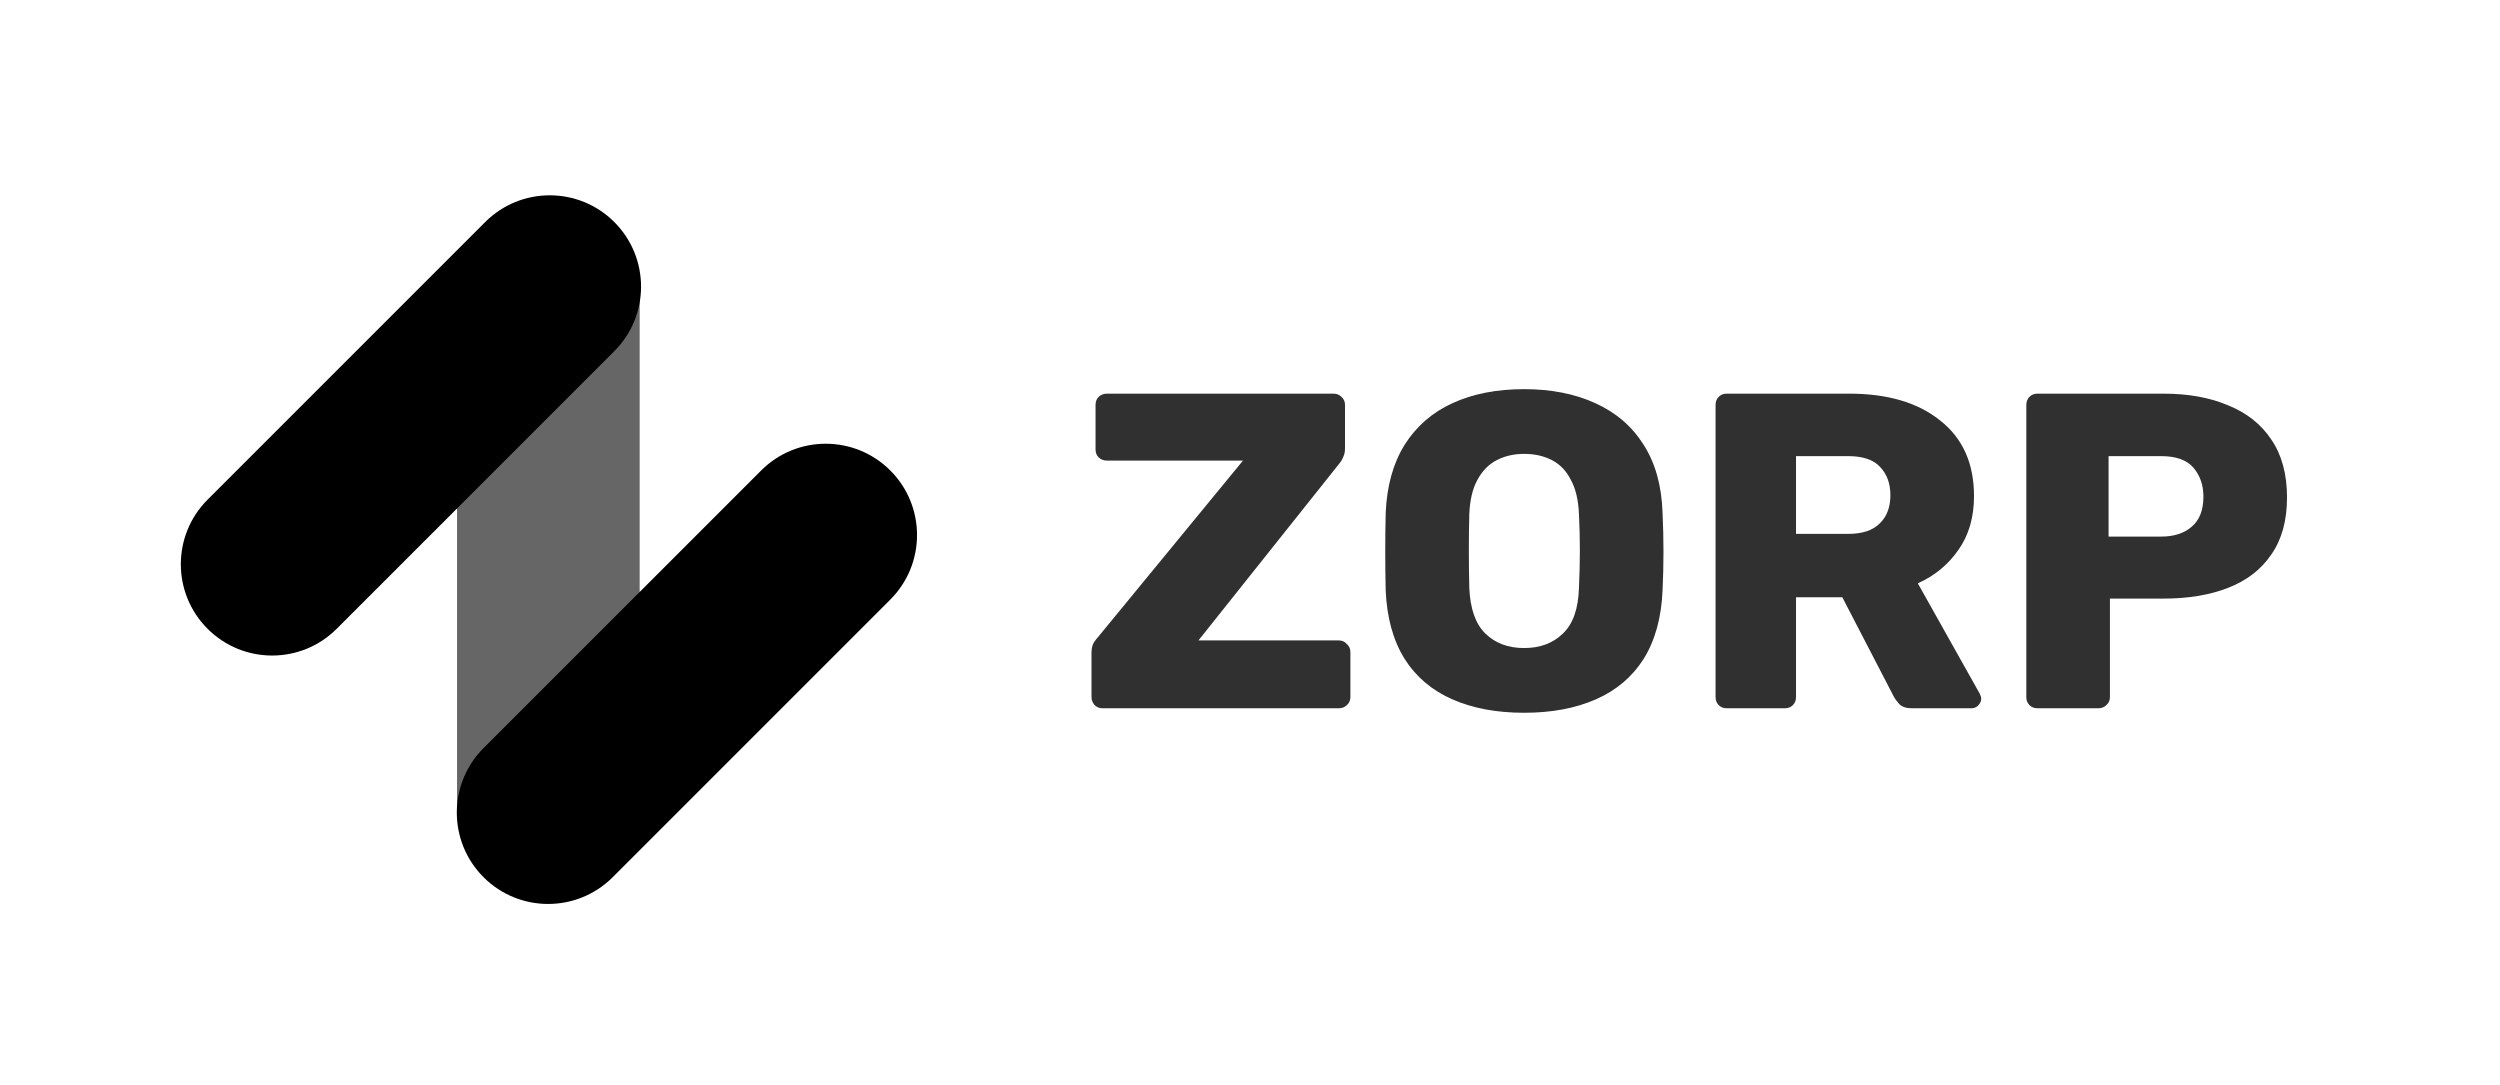
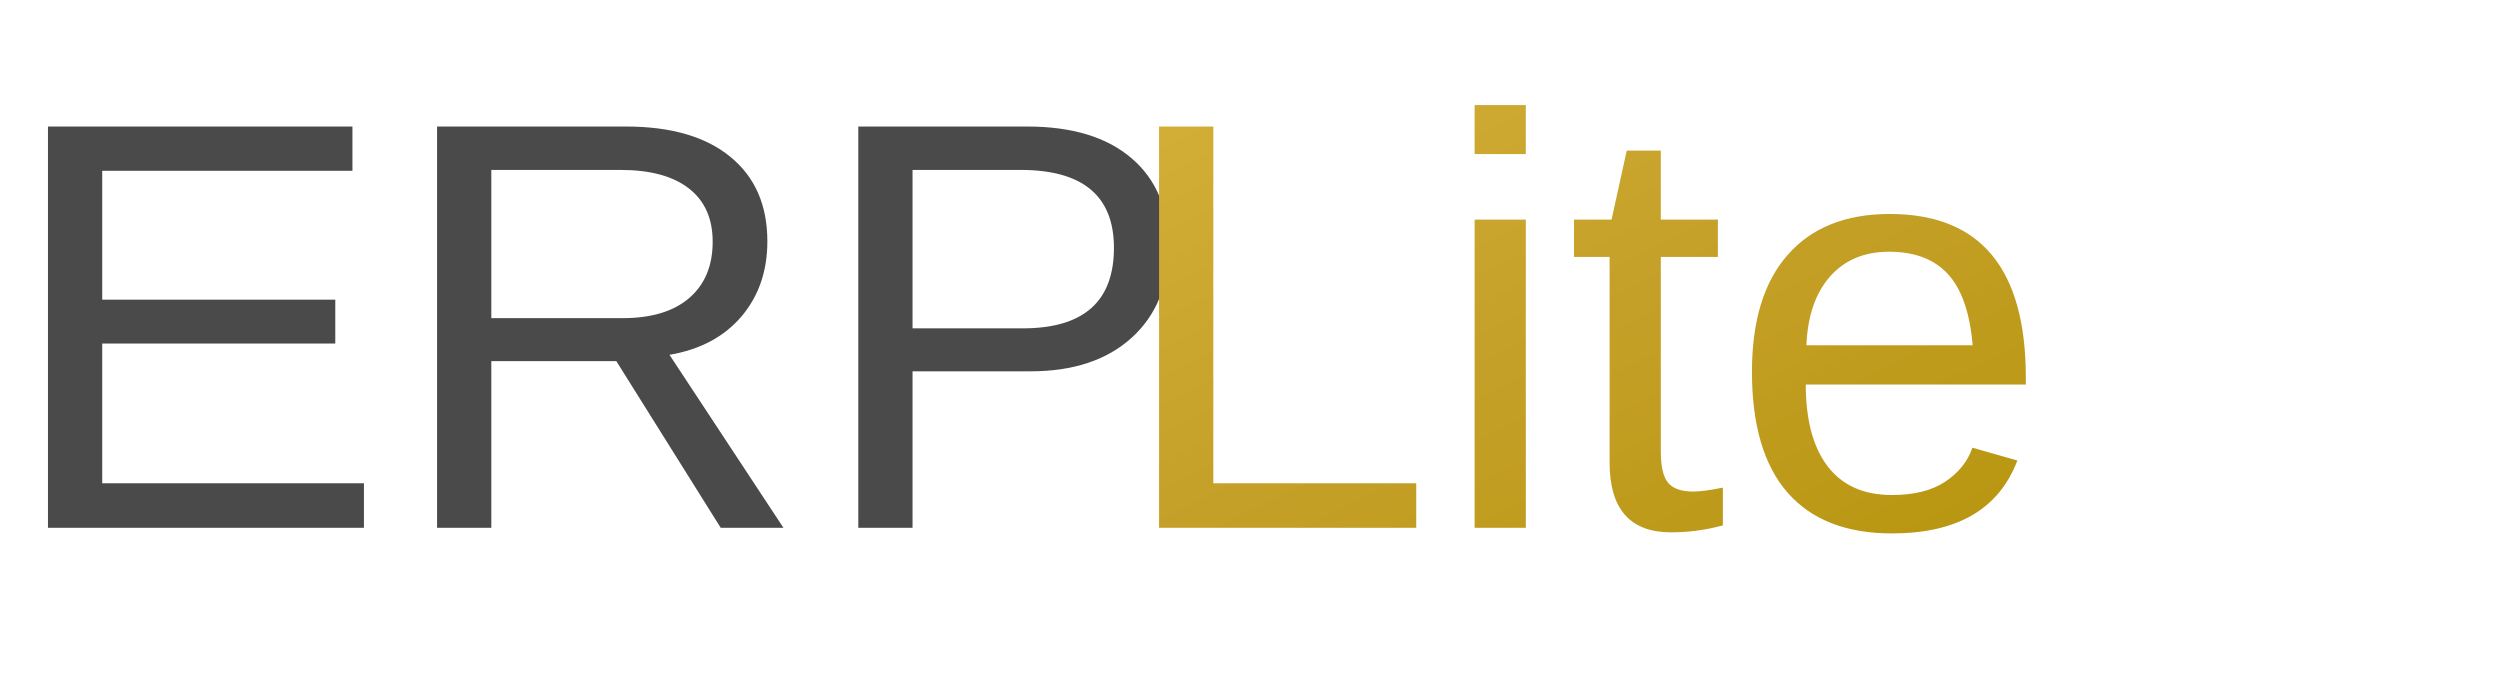
- <svg xmlns="http://www.w3.org/2000/svg" width="212" height="92" viewBox="0 0 212 92" fill="none">
-   <path d="M93.512 60.062C93.233 60.062 93.004 59.973 92.826 59.795C92.648 59.591 92.559 59.363 92.559 59.109V55.373C92.559 55.018 92.623 54.725 92.75 54.497C92.903 54.268 93.029 54.103 93.131 54.001L105.404 39.06H93.855C93.601 39.06 93.373 38.971 93.169 38.794C92.991 38.616 92.903 38.387 92.903 38.107V34.334C92.903 34.055 92.991 33.826 93.169 33.648C93.373 33.47 93.601 33.381 93.855 33.381H113.065C113.345 33.381 113.573 33.47 113.751 33.648C113.955 33.826 114.056 34.055 114.056 34.334V38.031C114.056 38.311 114.005 38.552 113.904 38.755C113.827 38.959 113.713 39.149 113.561 39.327L101.631 54.306H113.523C113.802 54.306 114.031 54.408 114.209 54.611C114.412 54.789 114.514 55.018 114.514 55.297V59.109C114.514 59.388 114.412 59.617 114.209 59.795C114.031 59.973 113.802 60.062 113.523 60.062H93.512ZM129.246 60.443C126.908 60.443 124.876 60.062 123.148 59.299C121.42 58.537 120.073 57.394 119.108 55.869C118.142 54.319 117.608 52.388 117.507 50.075C117.481 48.983 117.469 47.89 117.469 46.798C117.469 45.705 117.481 44.6 117.507 43.482C117.608 41.195 118.142 39.276 119.108 37.726C120.099 36.151 121.458 34.969 123.186 34.182C124.914 33.394 126.934 33 129.246 33C131.533 33 133.54 33.394 135.268 34.182C137.022 34.969 138.394 36.151 139.385 37.726C140.376 39.276 140.909 41.195 140.985 43.482C141.036 44.6 141.062 45.705 141.062 46.798C141.062 47.89 141.036 48.983 140.985 50.075C140.884 52.388 140.35 54.319 139.385 55.869C138.419 57.394 137.072 58.537 135.344 59.299C133.617 60.062 131.584 60.443 129.246 60.443ZM129.246 54.954C130.593 54.954 131.685 54.548 132.524 53.734C133.388 52.921 133.845 51.626 133.896 49.847C133.947 48.729 133.972 47.674 133.972 46.683C133.972 45.692 133.947 44.663 133.896 43.596C133.845 42.402 133.617 41.436 133.21 40.699C132.829 39.937 132.295 39.378 131.609 39.022C130.923 38.666 130.135 38.489 129.246 38.489C128.382 38.489 127.607 38.666 126.921 39.022C126.235 39.378 125.689 39.937 125.282 40.699C124.876 41.436 124.647 42.402 124.596 43.596C124.571 44.663 124.558 45.692 124.558 46.683C124.558 47.674 124.571 48.729 124.596 49.847C124.672 51.626 125.13 52.921 125.968 53.734C126.807 54.548 127.899 54.954 129.246 54.954ZM146.433 60.062C146.153 60.062 145.924 59.973 145.747 59.795C145.569 59.617 145.48 59.388 145.48 59.109V34.334C145.48 34.055 145.569 33.826 145.747 33.648C145.924 33.47 146.153 33.381 146.433 33.381H156.8C160.078 33.381 162.657 34.144 164.537 35.668C166.443 37.167 167.396 39.302 167.396 42.071C167.396 43.876 166.951 45.4 166.062 46.645C165.198 47.89 164.054 48.83 162.631 49.466L167.891 58.842C167.967 58.994 168.006 59.134 168.006 59.261C168.006 59.464 167.917 59.655 167.739 59.833C167.586 59.985 167.396 60.062 167.167 60.062H162.136C161.653 60.062 161.297 59.947 161.069 59.718C160.84 59.464 160.675 59.236 160.573 59.032L156.228 50.647H152.302V59.109C152.302 59.388 152.213 59.617 152.035 59.795C151.858 59.973 151.629 60.062 151.349 60.062H146.433ZM152.302 45.273H156.724C157.918 45.273 158.807 44.981 159.392 44.396C160.001 43.812 160.306 43.011 160.306 41.995C160.306 41.004 160.014 40.204 159.43 39.594C158.871 38.984 157.969 38.679 156.724 38.679H152.302V45.273ZM172.785 60.062C172.506 60.062 172.277 59.973 172.099 59.795C171.921 59.617 171.832 59.388 171.832 59.109V34.334C171.832 34.055 171.921 33.826 172.099 33.648C172.277 33.47 172.506 33.381 172.785 33.381H183.457C185.567 33.381 187.396 33.712 188.946 34.372C190.521 35.007 191.741 35.973 192.605 37.269C193.494 38.565 193.939 40.204 193.939 42.186C193.939 44.142 193.494 45.756 192.605 47.026C191.741 48.297 190.521 49.237 188.946 49.847C187.396 50.457 185.567 50.761 183.457 50.761H178.922V59.109C178.922 59.388 178.82 59.617 178.617 59.795C178.439 59.973 178.21 60.062 177.931 60.062H172.785ZM178.807 45.502H183.267C184.36 45.502 185.223 45.222 185.859 44.663C186.519 44.104 186.85 43.253 186.85 42.109C186.85 41.144 186.57 40.331 186.011 39.67C185.452 39.01 184.537 38.679 183.267 38.679H178.807V45.502Z" fill="#303030" />
-   <rect x="38.757" y="76.257" width="59.513" height="15.487" rx="7.744" transform="rotate(-90 38.7565 76.2565)" fill="black" fill-opacity="0.6" />
-   <rect x="12.128" y="47.846" width="48.777" height="15.485" rx="7.742" transform="rotate(-45 12.1284 47.8462)" fill="black" />
-   <rect x="35.531" y="68.913" width="48.777" height="15.485" rx="7.742" transform="rotate(-45 35.5305 68.9126)" fill="black" />
+ <svg xmlns="http://www.w3.org/2000/svg" width="180" height="50" viewBox="0 0 180 50" fill="none">
+   <defs>
+     <linearGradient id="goldGradient" x1="0%" y1="0%" x2="100%" y2="100%">
+       <stop offset="0%" style="stop-color:#D4AF37" />
+       <stop offset="50%" style="stop-color:#C5A028" />
+       <stop offset="100%" style="stop-color:#B8960F" />
+     </linearGradient>
+   </defs>
+   <text x="0" y="38" font-family="Arial, Helvetica, sans-serif" font-size="42" font-weight="400" fill="#4A4A4A">ERP</text>
+   <text x="80" y="38" font-family="Arial, Helvetica, sans-serif" font-size="42" font-weight="300" fill="url(#goldGradient)">Lite</text>
</svg>
